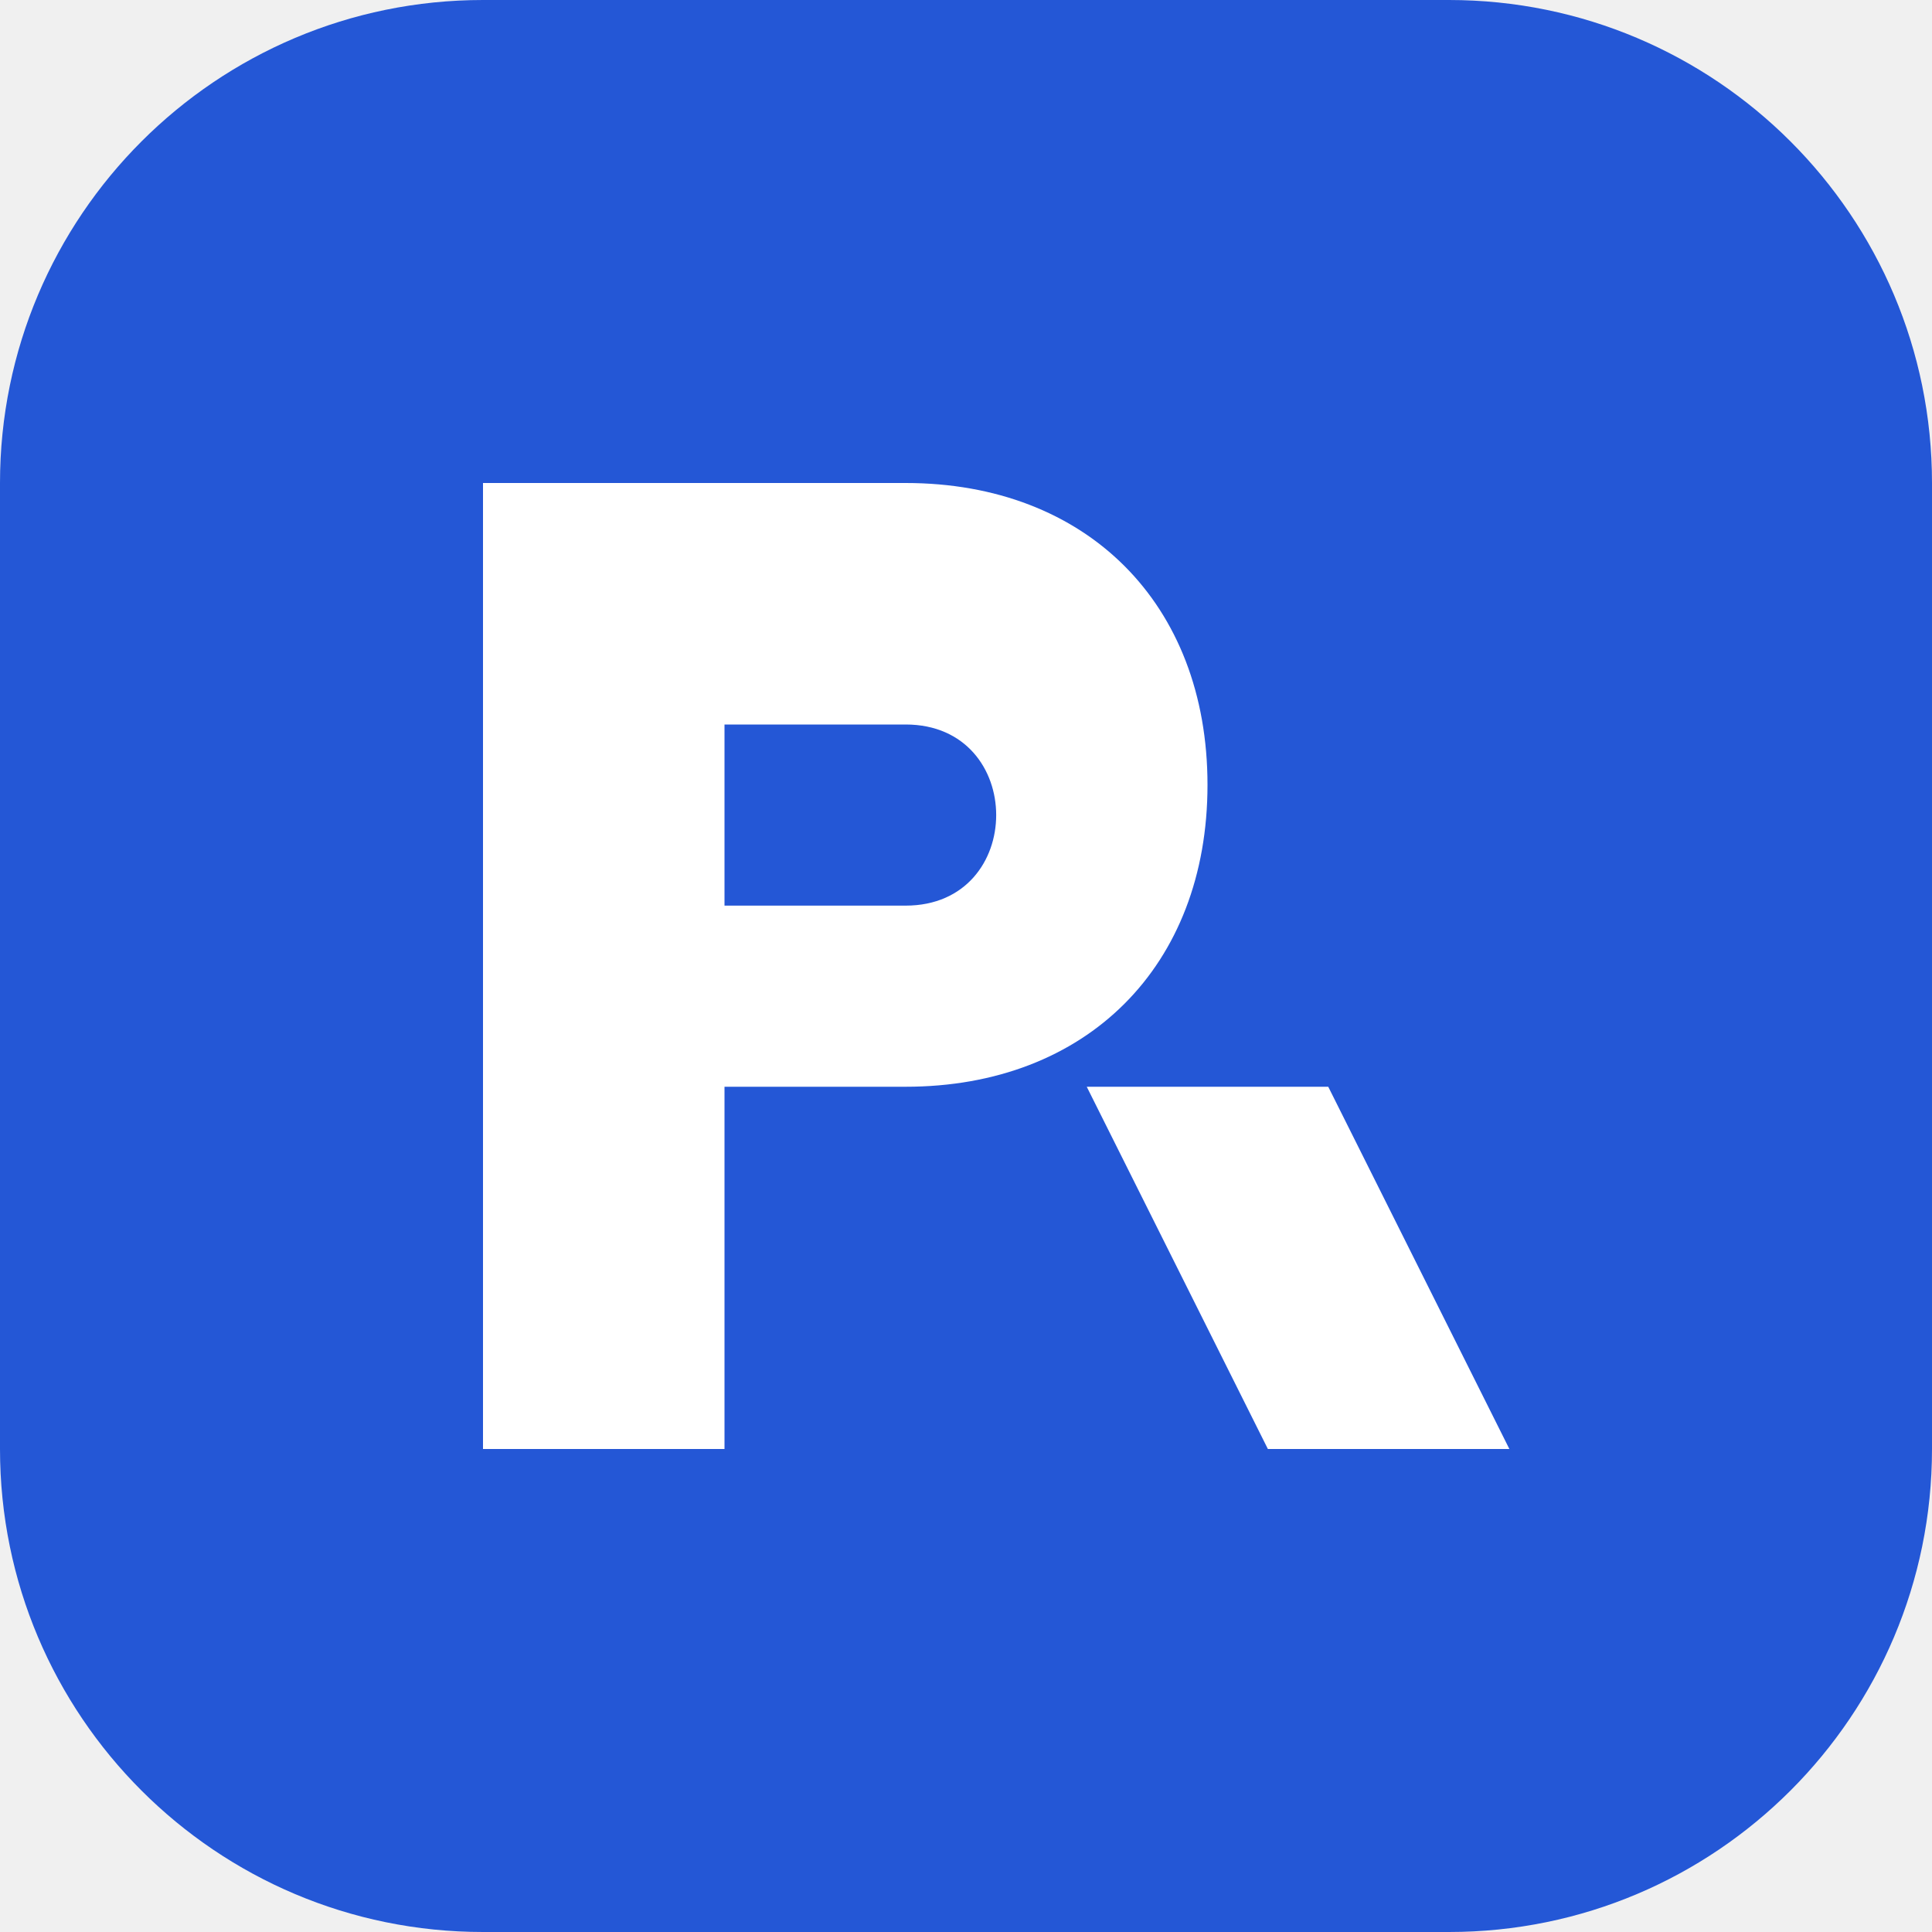
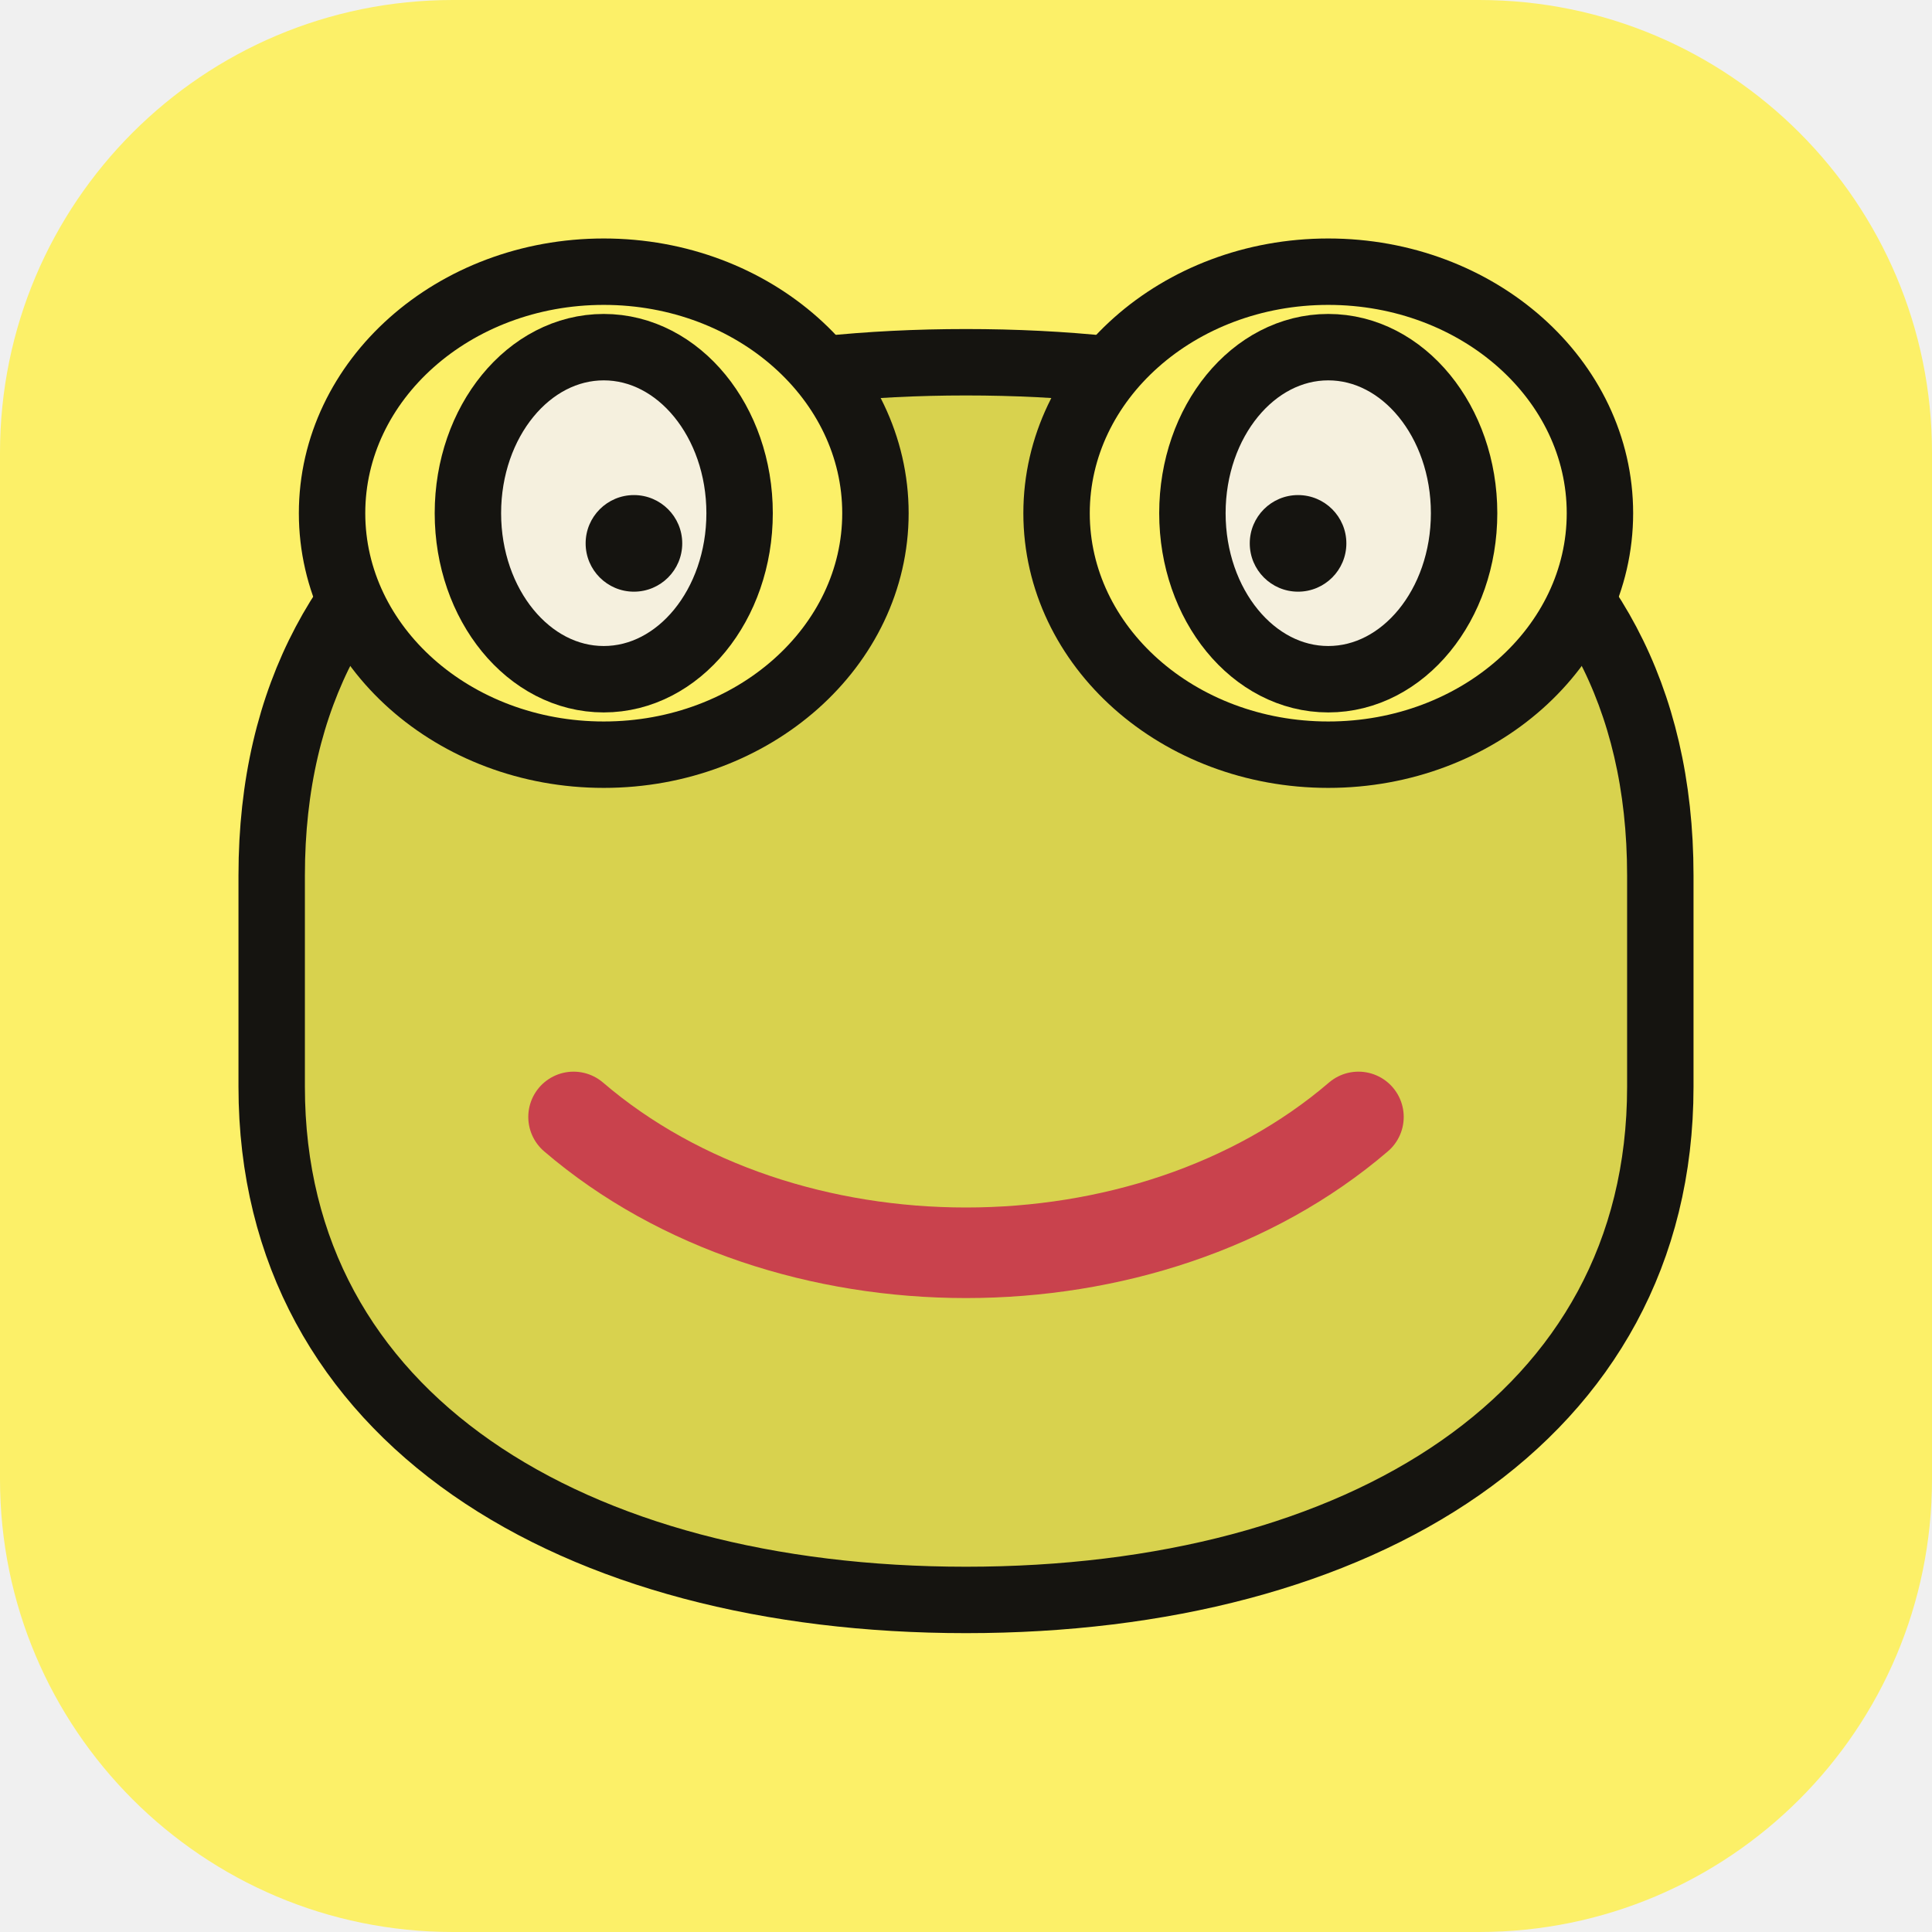
- <svg xmlns="http://www.w3.org/2000/svg" viewBox="0 0 32 32">
-   <rect width="32" height="32" rx="8" fill="#2457d6" />
-   <path d="M8 8h7c3 0 5 2 5 5s-2 5-5 5h-3v6H8zm4 4v3h3c2 0 2-3 0-3zm6 6h4l3 6h-4z" fill="white" />
+ <svg xmlns="http://www.w3.org/2000/svg" viewBox="0 0 64 64">
+   <rect width="64" height="64" rx="15" fill="#fcf068" />
+   <g stroke="#151410" stroke-width="2.2" stroke-linejoin="round">
+     <path fill="#d8d24e" d="M9 29c0-12 10-17 23-17s23 5 23 17v7c0 11-10 17-23 17S9 47 9 36z" />
+     <ellipse fill="#fcf068" cx="20" cy="17" rx="9" ry="8" />
+     <ellipse fill="#fcf068" cx="44" cy="17" rx="9" ry="8" />
+     <ellipse fill="#f5f0de" cx="20" cy="17" rx="4.5" ry="5.5" />
+     <ellipse fill="#f5f0de" cx="44" cy="17" rx="4.5" ry="5.5" />
+     <circle fill="#151410" cx="21" cy="18" r="1.6" stroke="none" />
+     <circle fill="#151410" cx="43" cy="18" r="1.6" stroke="none" />
+     <path fill="none" stroke="#c9424d" stroke-width="3" stroke-linecap="round" d="M19 37c7 6 19 6 26 0" />
+   </g>
</svg>
